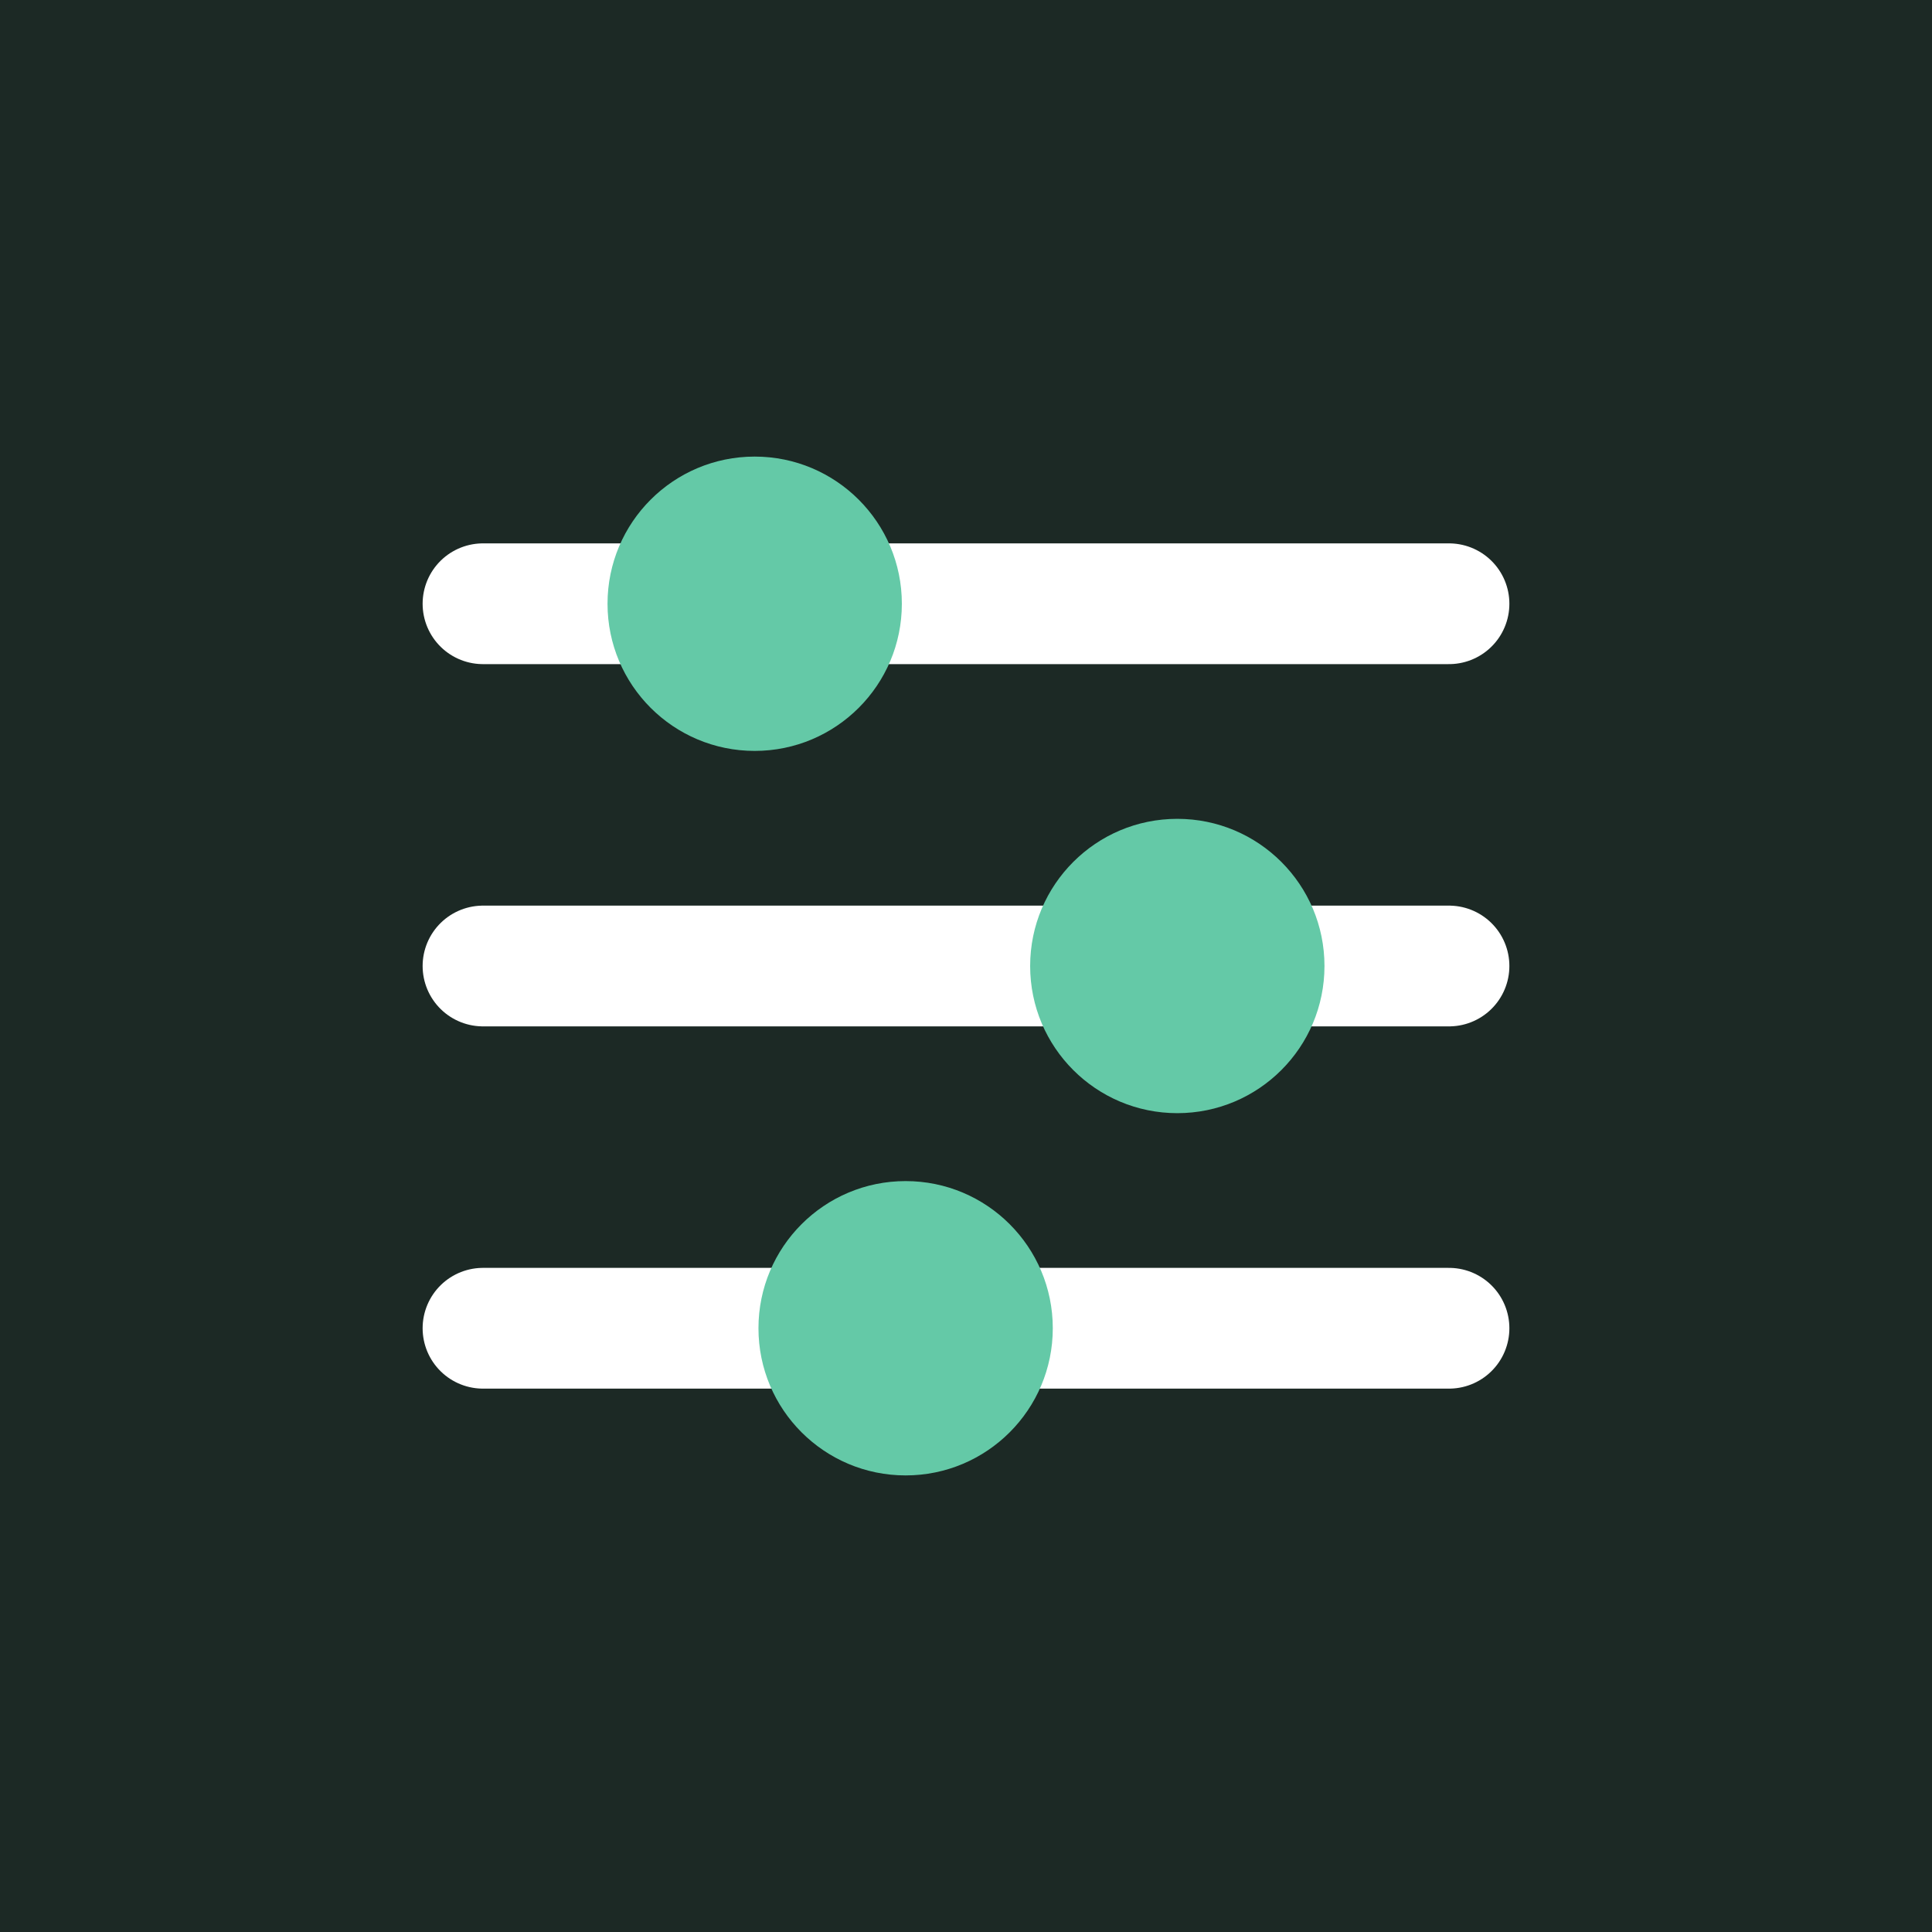
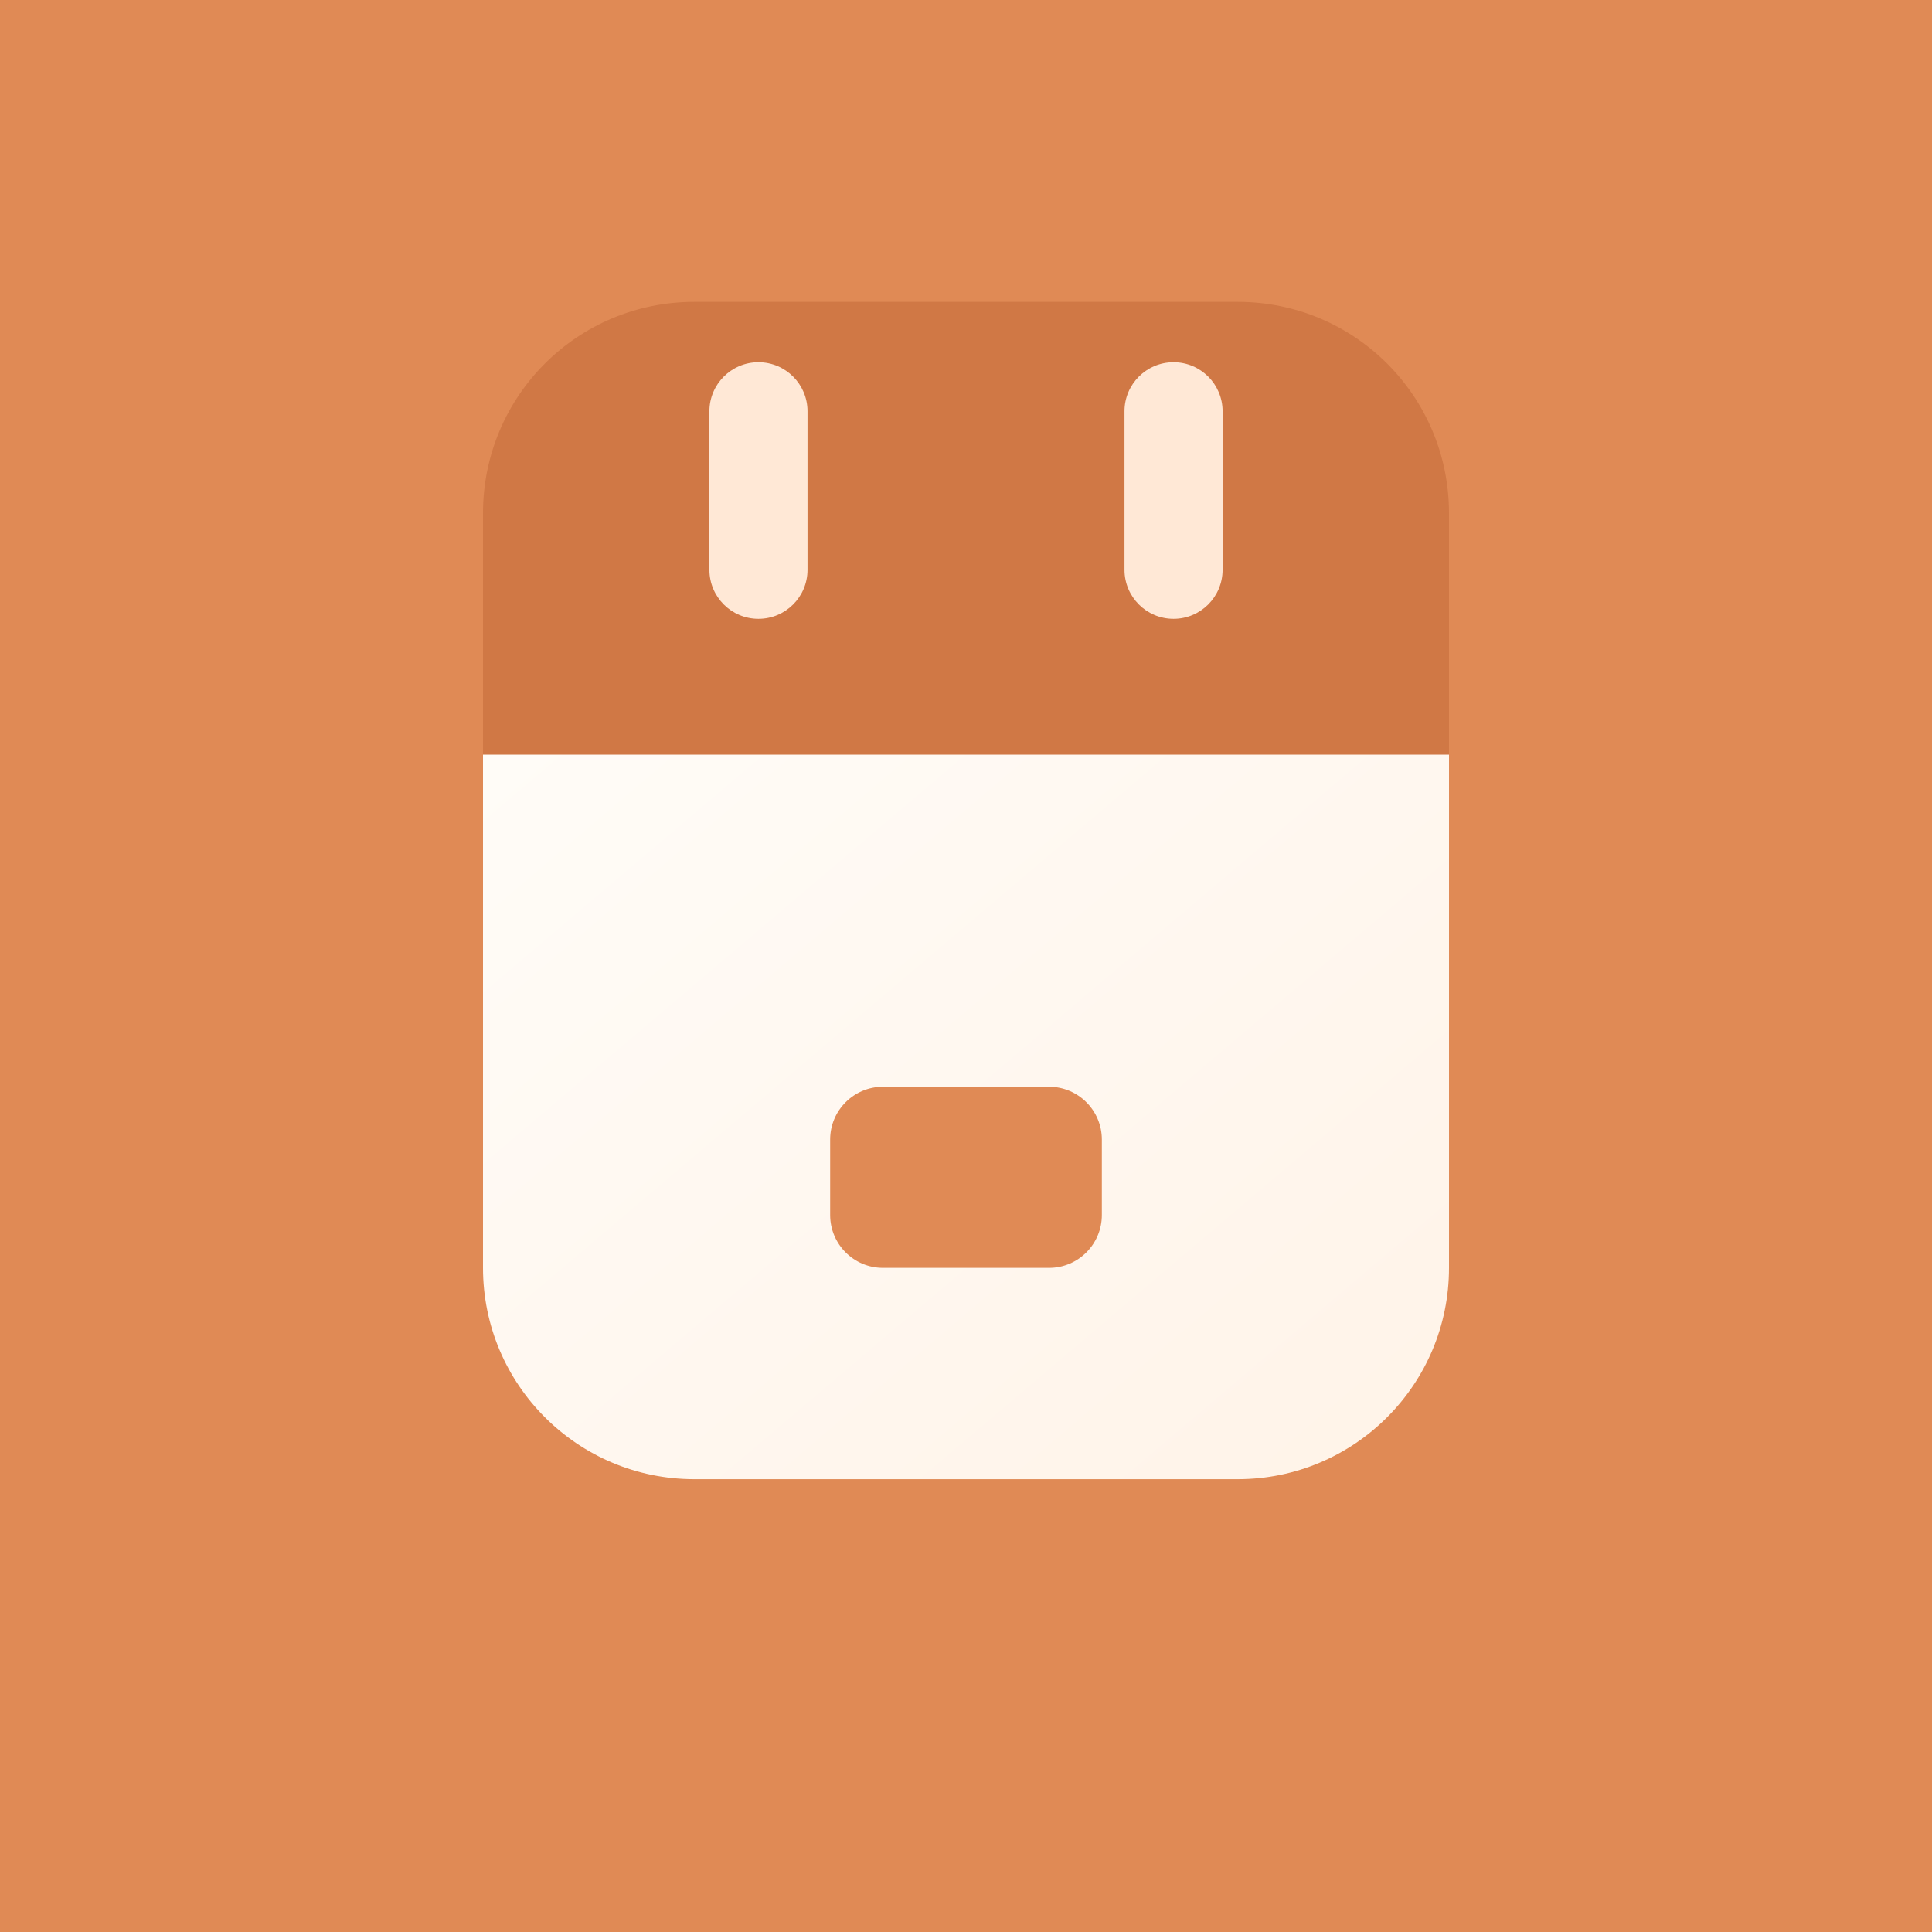
<svg xmlns="http://www.w3.org/2000/svg" width="512" height="512" viewBox="0 0 512 512">
-   <rect width="512" height="512" fill="#1c2925" />
-   <path d="M128 160h256M128 256h256M128 352h256" stroke="#fff" stroke-width="32" stroke-linecap="round" />
-   <circle cx="200" cy="160" r="39" fill="#64c9a7" />
-   <circle cx="312" cy="256" r="39" fill="#64c9a7" />
-   <circle cx="240" cy="352" r="39" fill="#64c9a7" />
+   <defs>
+     <linearGradient id="card" x1="144" y1="136" x2="368" y2="400" gradientUnits="userSpaceOnUse">
+       <stop stop-color="#fffdf9" />
+       <stop offset="1" stop-color="#fff3e8" />
+     </linearGradient>
+   </defs>
+   <rect width="512" height="512" fill="#e08a55" />
+   <rect x="128" y="136" width="256" height="256" rx="56" fill="url(#card)" />
+   <path d="M128 136c0-31 25-56 56-56h144c31 0 56 25 56 56v64H128v-64z" fill="#d07845" />
+   <rect x="188" y="96" width="26" height="68" rx="13" fill="#ffe8d6" />
+   <rect x="298" y="96" width="26" height="68" rx="13" fill="#ffe8d6" />
+   <rect x="220" y="288" width="72" height="48" rx="14" fill="#e08a55" />
</svg>
